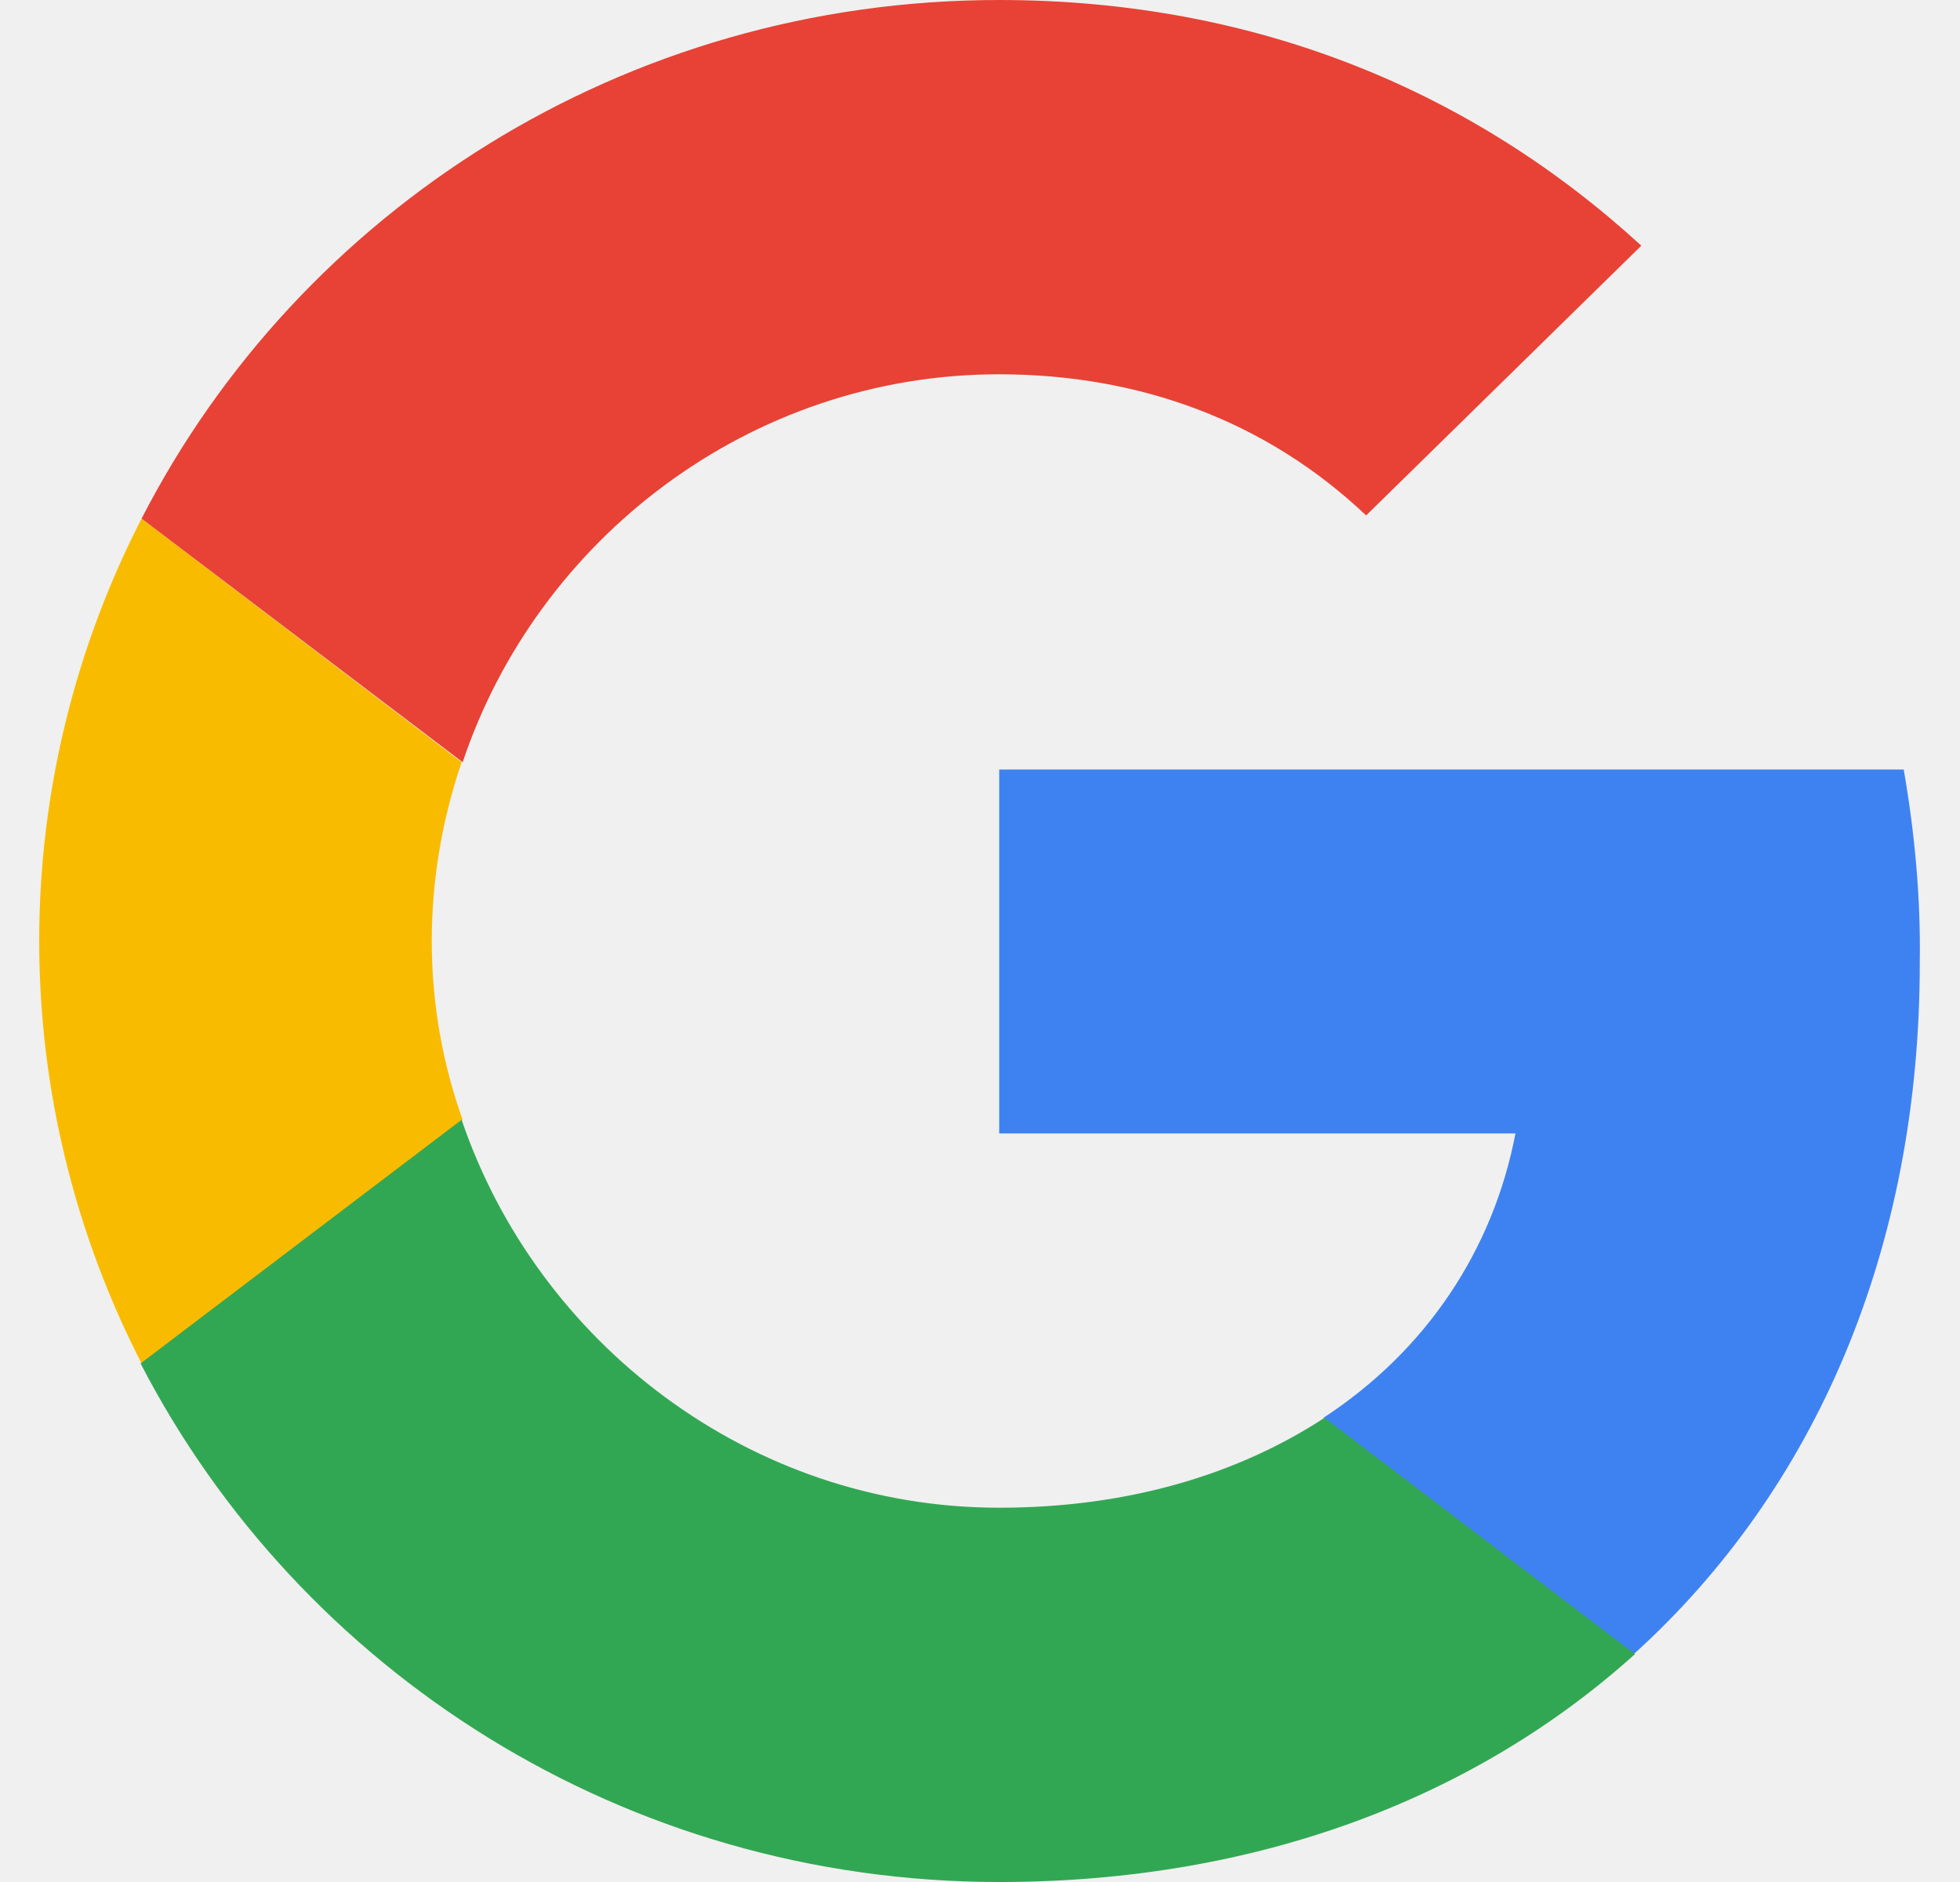
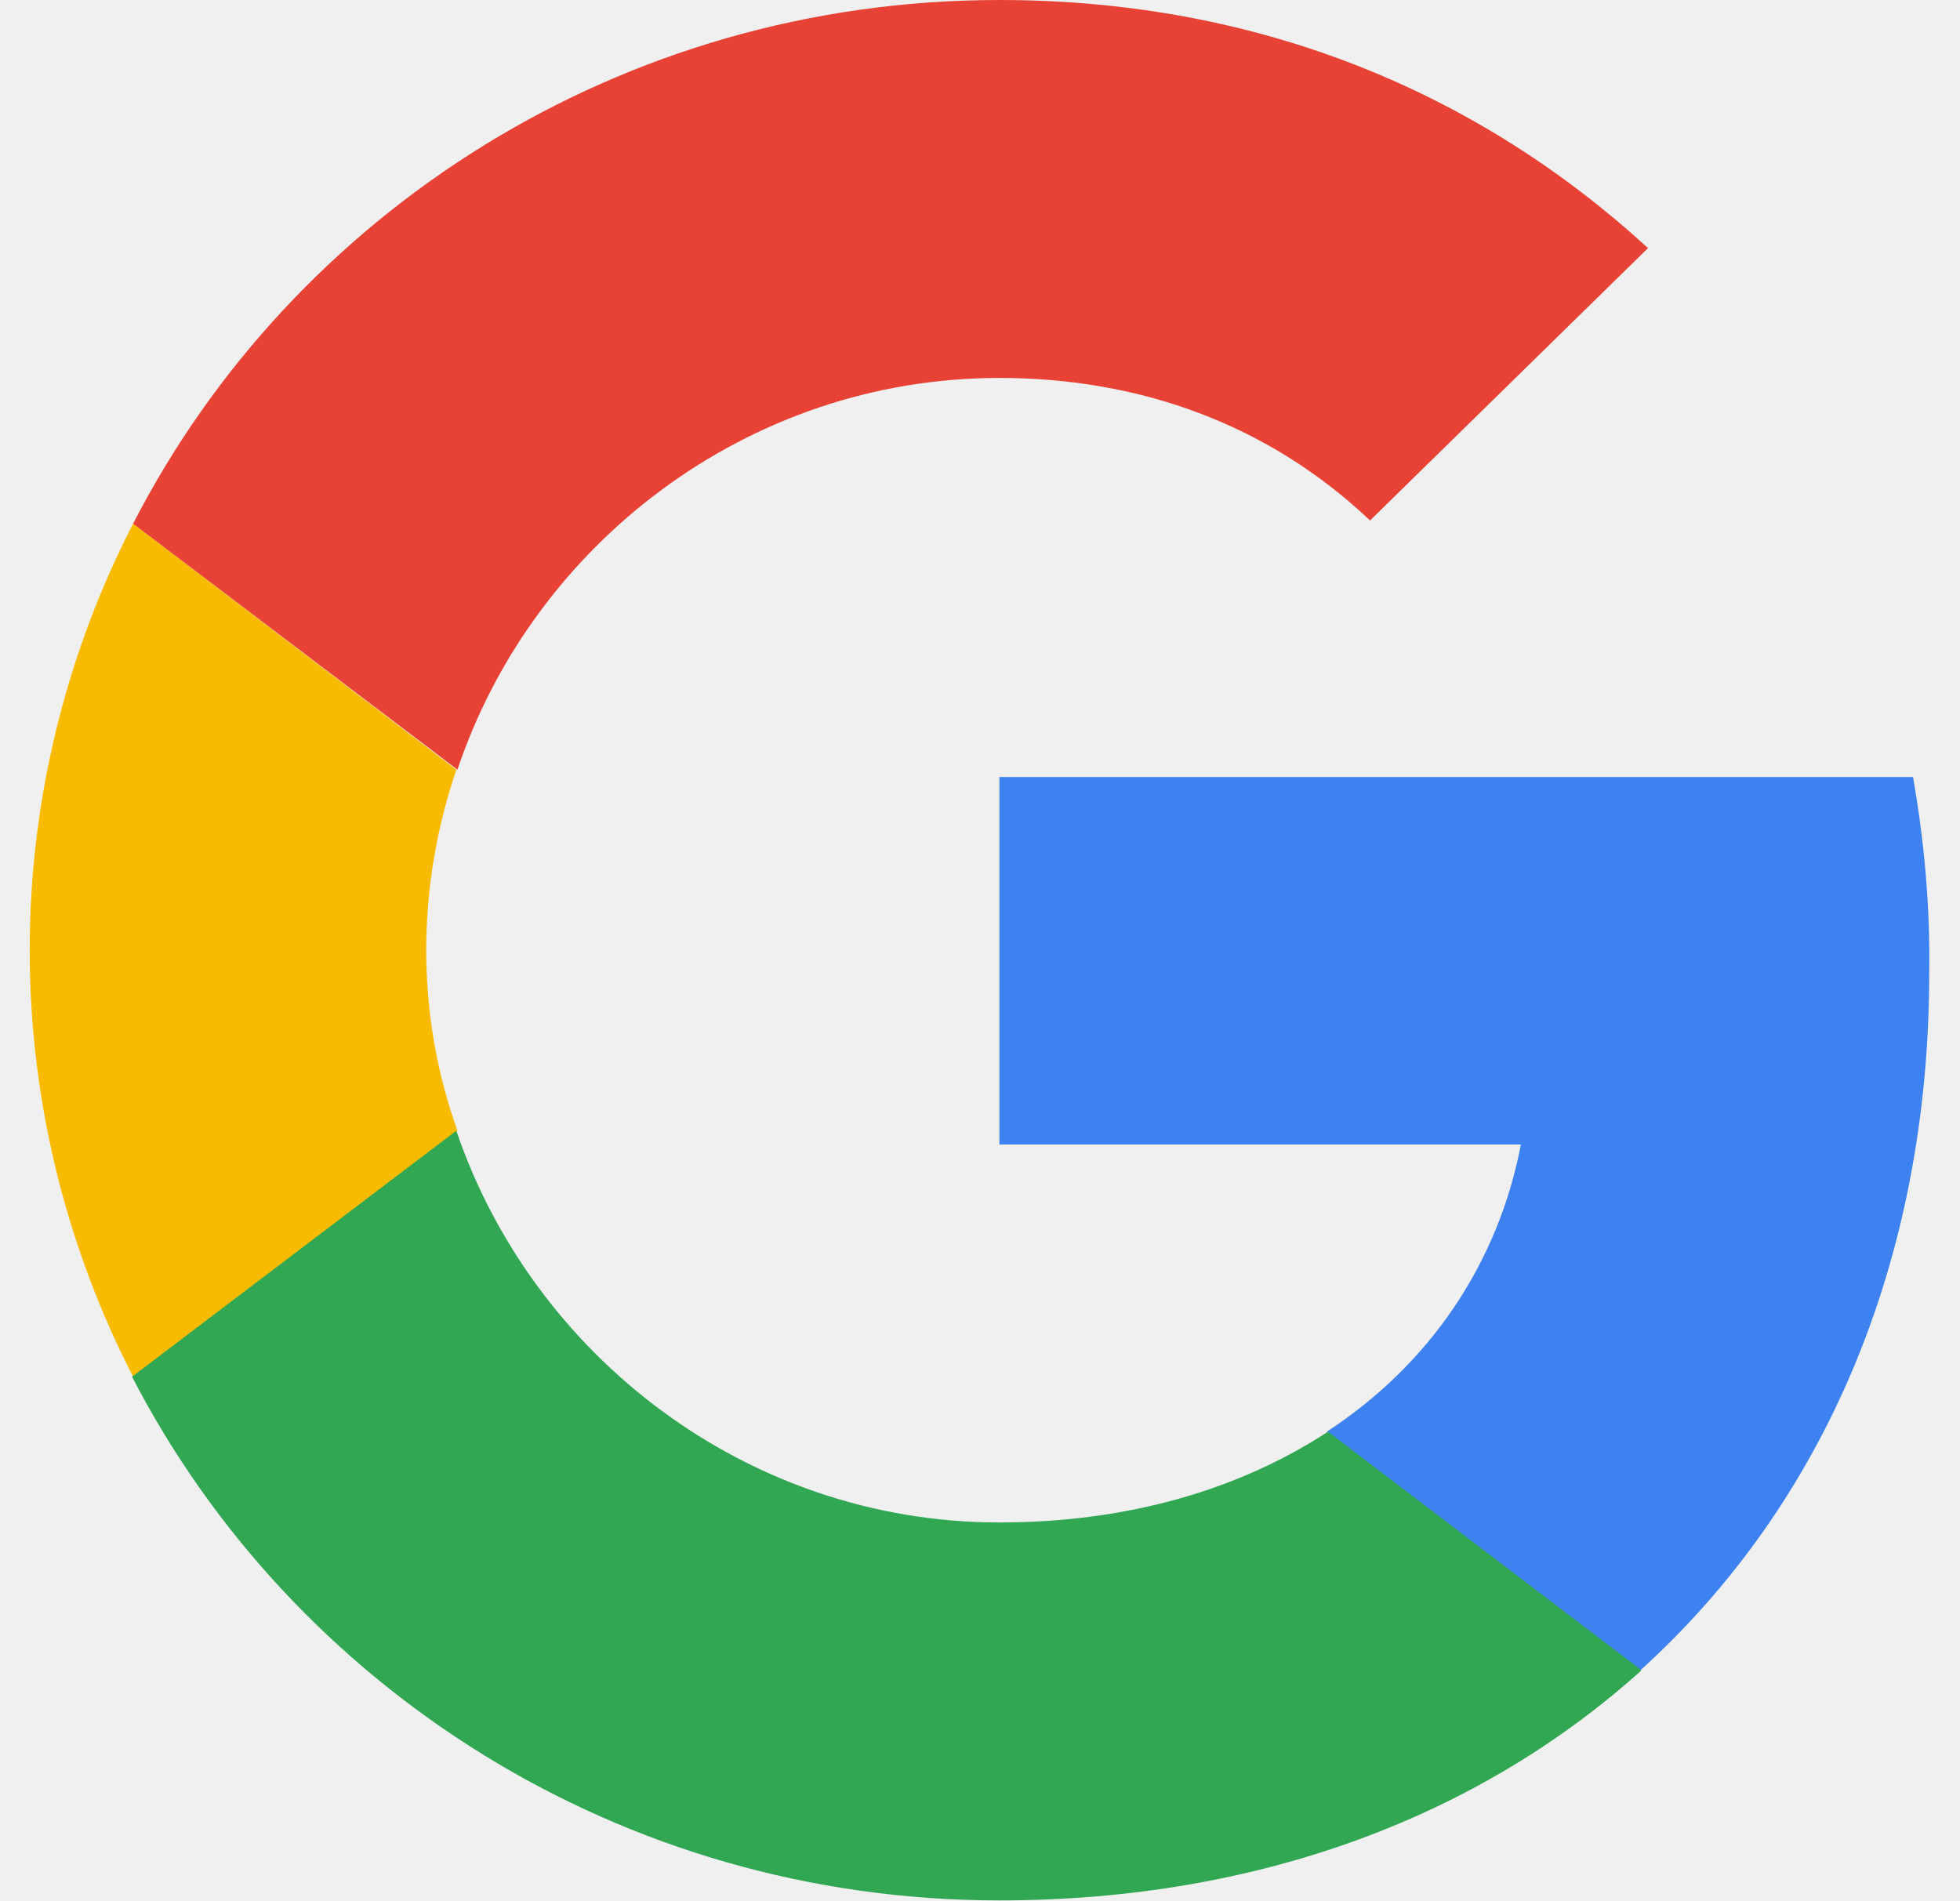
- <svg xmlns="http://www.w3.org/2000/svg" width="25" height="24" viewBox="0 0 25 24" fill="none">
-   <g clip-path="url(#clip0_313_6706)">
-     <path fill-rule="evenodd" clip-rule="evenodd" d="M1.806 6.613C0.976 8.227 0.5 10.067 0.5 12C0.5 13.933 0.976 15.773 1.806 17.387L5.901 14.28C5.643 13.56 5.507 12.787 5.507 12C5.507 11.213 5.643 10.44 5.888 9.72L1.806 6.613Z" fill="#F9BB00" />
-     <path fill-rule="evenodd" clip-rule="evenodd" d="M24.282 9.813H12.745V14.454H19.33C19.044 15.947 18.187 17.227 16.881 18.08L20.84 21.093C23.153 19 24.487 15.934 24.487 12.28C24.5 11.427 24.419 10.6 24.282 9.813Z" fill="#3E82F1" />
-     <path fill-rule="evenodd" clip-rule="evenodd" d="M12.744 4.773C14.54 4.773 16.159 5.373 17.425 6.573L20.935 3.133C18.812 1.187 16.051 0 12.744 0C7.955 0 3.819 2.693 1.806 6.613L5.901 9.72C6.853 6.88 9.561 4.773 12.744 4.773Z" fill="#E74235" />
-     <path fill-rule="evenodd" clip-rule="evenodd" d="M16.895 18.08C15.793 18.8 14.392 19.227 12.745 19.227C9.562 19.227 6.854 17.12 5.888 14.28L1.793 17.387C3.82 21.307 7.956 24 12.745 24C16.052 24 18.827 22.92 20.854 21.094L16.895 18.08Z" fill="#32A753" />
+ <svg xmlns="http://www.w3.org/2000/svg" width="33" height="32" viewBox="0 0 33 32" fill="none">
+   <g clip-path="url(#clip0_475_7289)">
+     <path fill-rule="evenodd" clip-rule="evenodd" d="M2.241 8.817C1.135 10.969 0.5 13.422 0.5 16C0.5 18.577 1.135 21.031 2.241 23.182L7.702 19.04C7.357 18.08 7.176 17.049 7.176 16C7.176 14.951 7.357 13.92 7.684 12.96L2.241 8.817Z" fill="#F9BB00" />
+     <path fill-rule="evenodd" clip-rule="evenodd" d="M32.21 13.084H16.827V19.271H25.607C25.226 21.262 24.083 22.968 22.341 24.106L27.62 28.124C30.704 25.333 32.482 21.244 32.482 16.373C32.5 15.235 32.391 14.133 32.21 13.084Z" fill="#3E82F1" />
+     <path fill-rule="evenodd" clip-rule="evenodd" d="M16.826 6.364C19.221 6.364 21.38 7.164 23.067 8.764L27.747 4.178C24.917 1.582 21.234 0 16.826 0C10.441 0 4.926 3.591 2.241 8.818L7.702 12.96C8.971 9.173 12.581 6.364 16.826 6.364Z" fill="#E74235" />
+     <path fill-rule="evenodd" clip-rule="evenodd" d="M22.359 24.107C20.89 25.067 19.021 25.636 16.826 25.636C12.581 25.636 8.971 22.827 7.683 19.04L2.223 23.182C4.926 28.409 10.441 32 16.826 32C21.235 32 24.935 30.56 27.638 28.125L22.359 24.107Z" fill="#32A753" />
  </g>
  <defs>
-     <clipPath id="clip0_313_6706">
-       <rect width="24" height="24" fill="white" transform="translate(0.5)" />
+     <clipPath id="clip0_475_7289">
+       <rect width="32" height="32" fill="white" transform="translate(0.5)" />
    </clipPath>
  </defs>
</svg>
